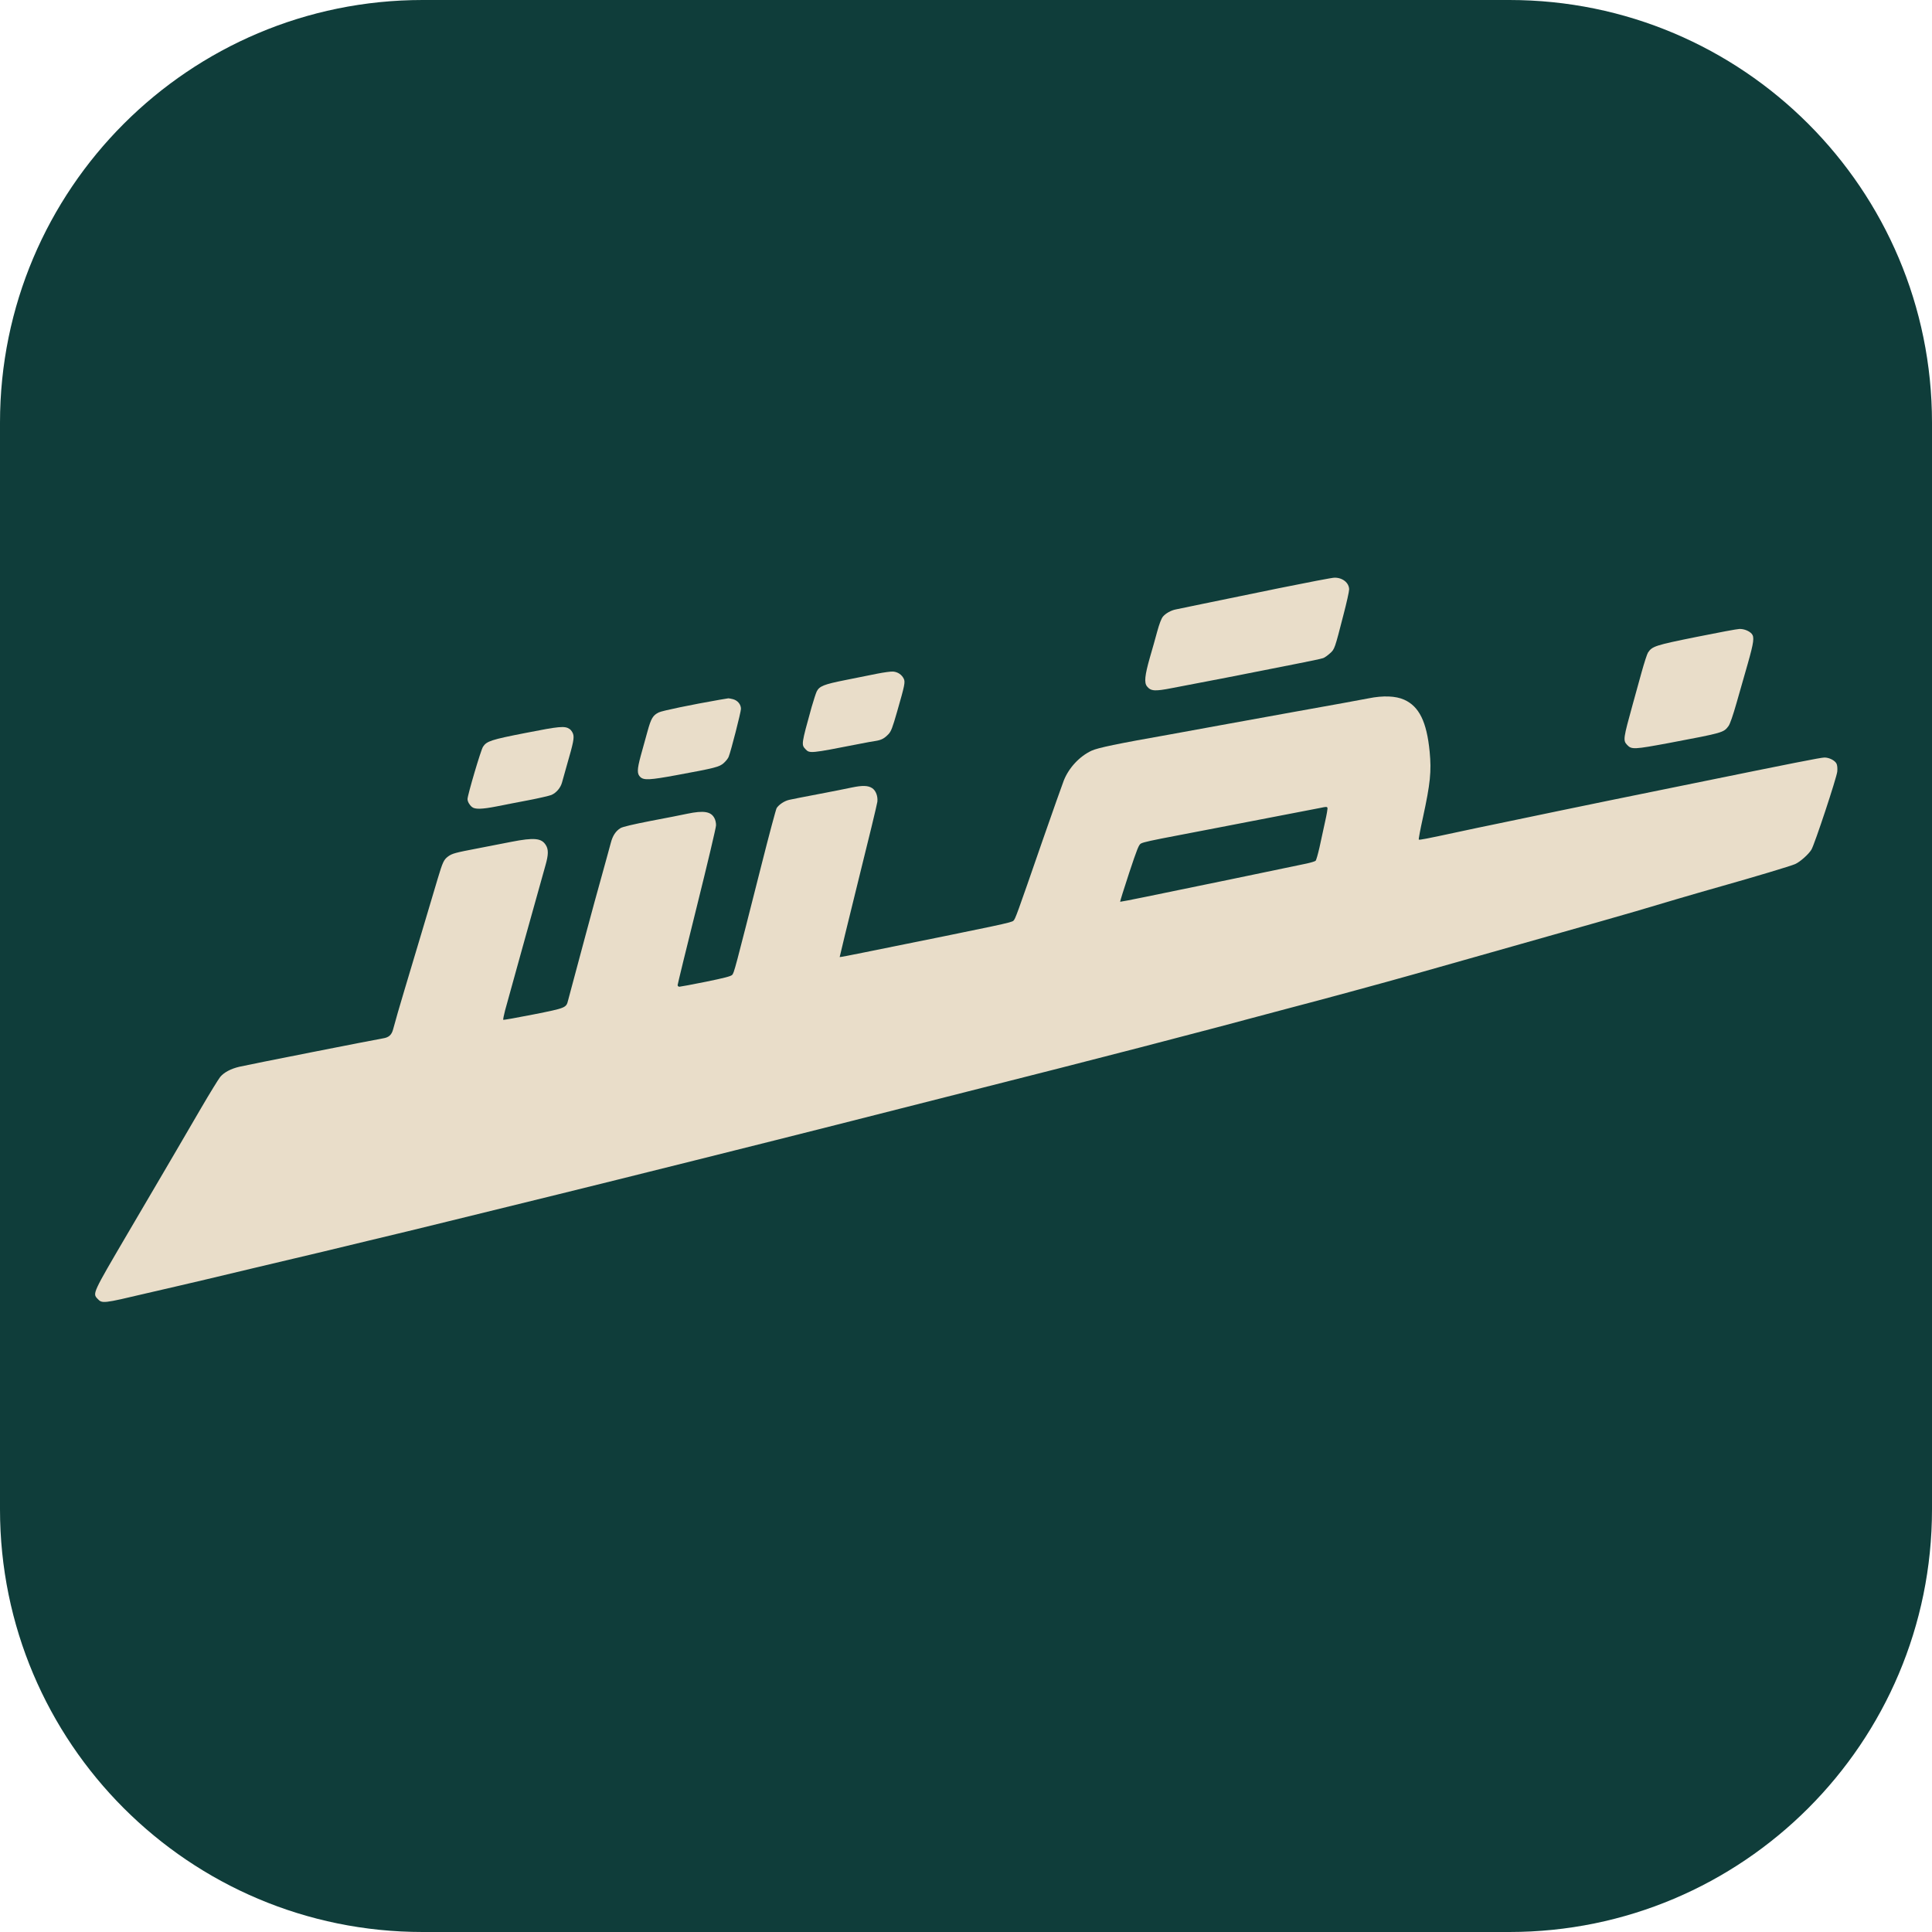
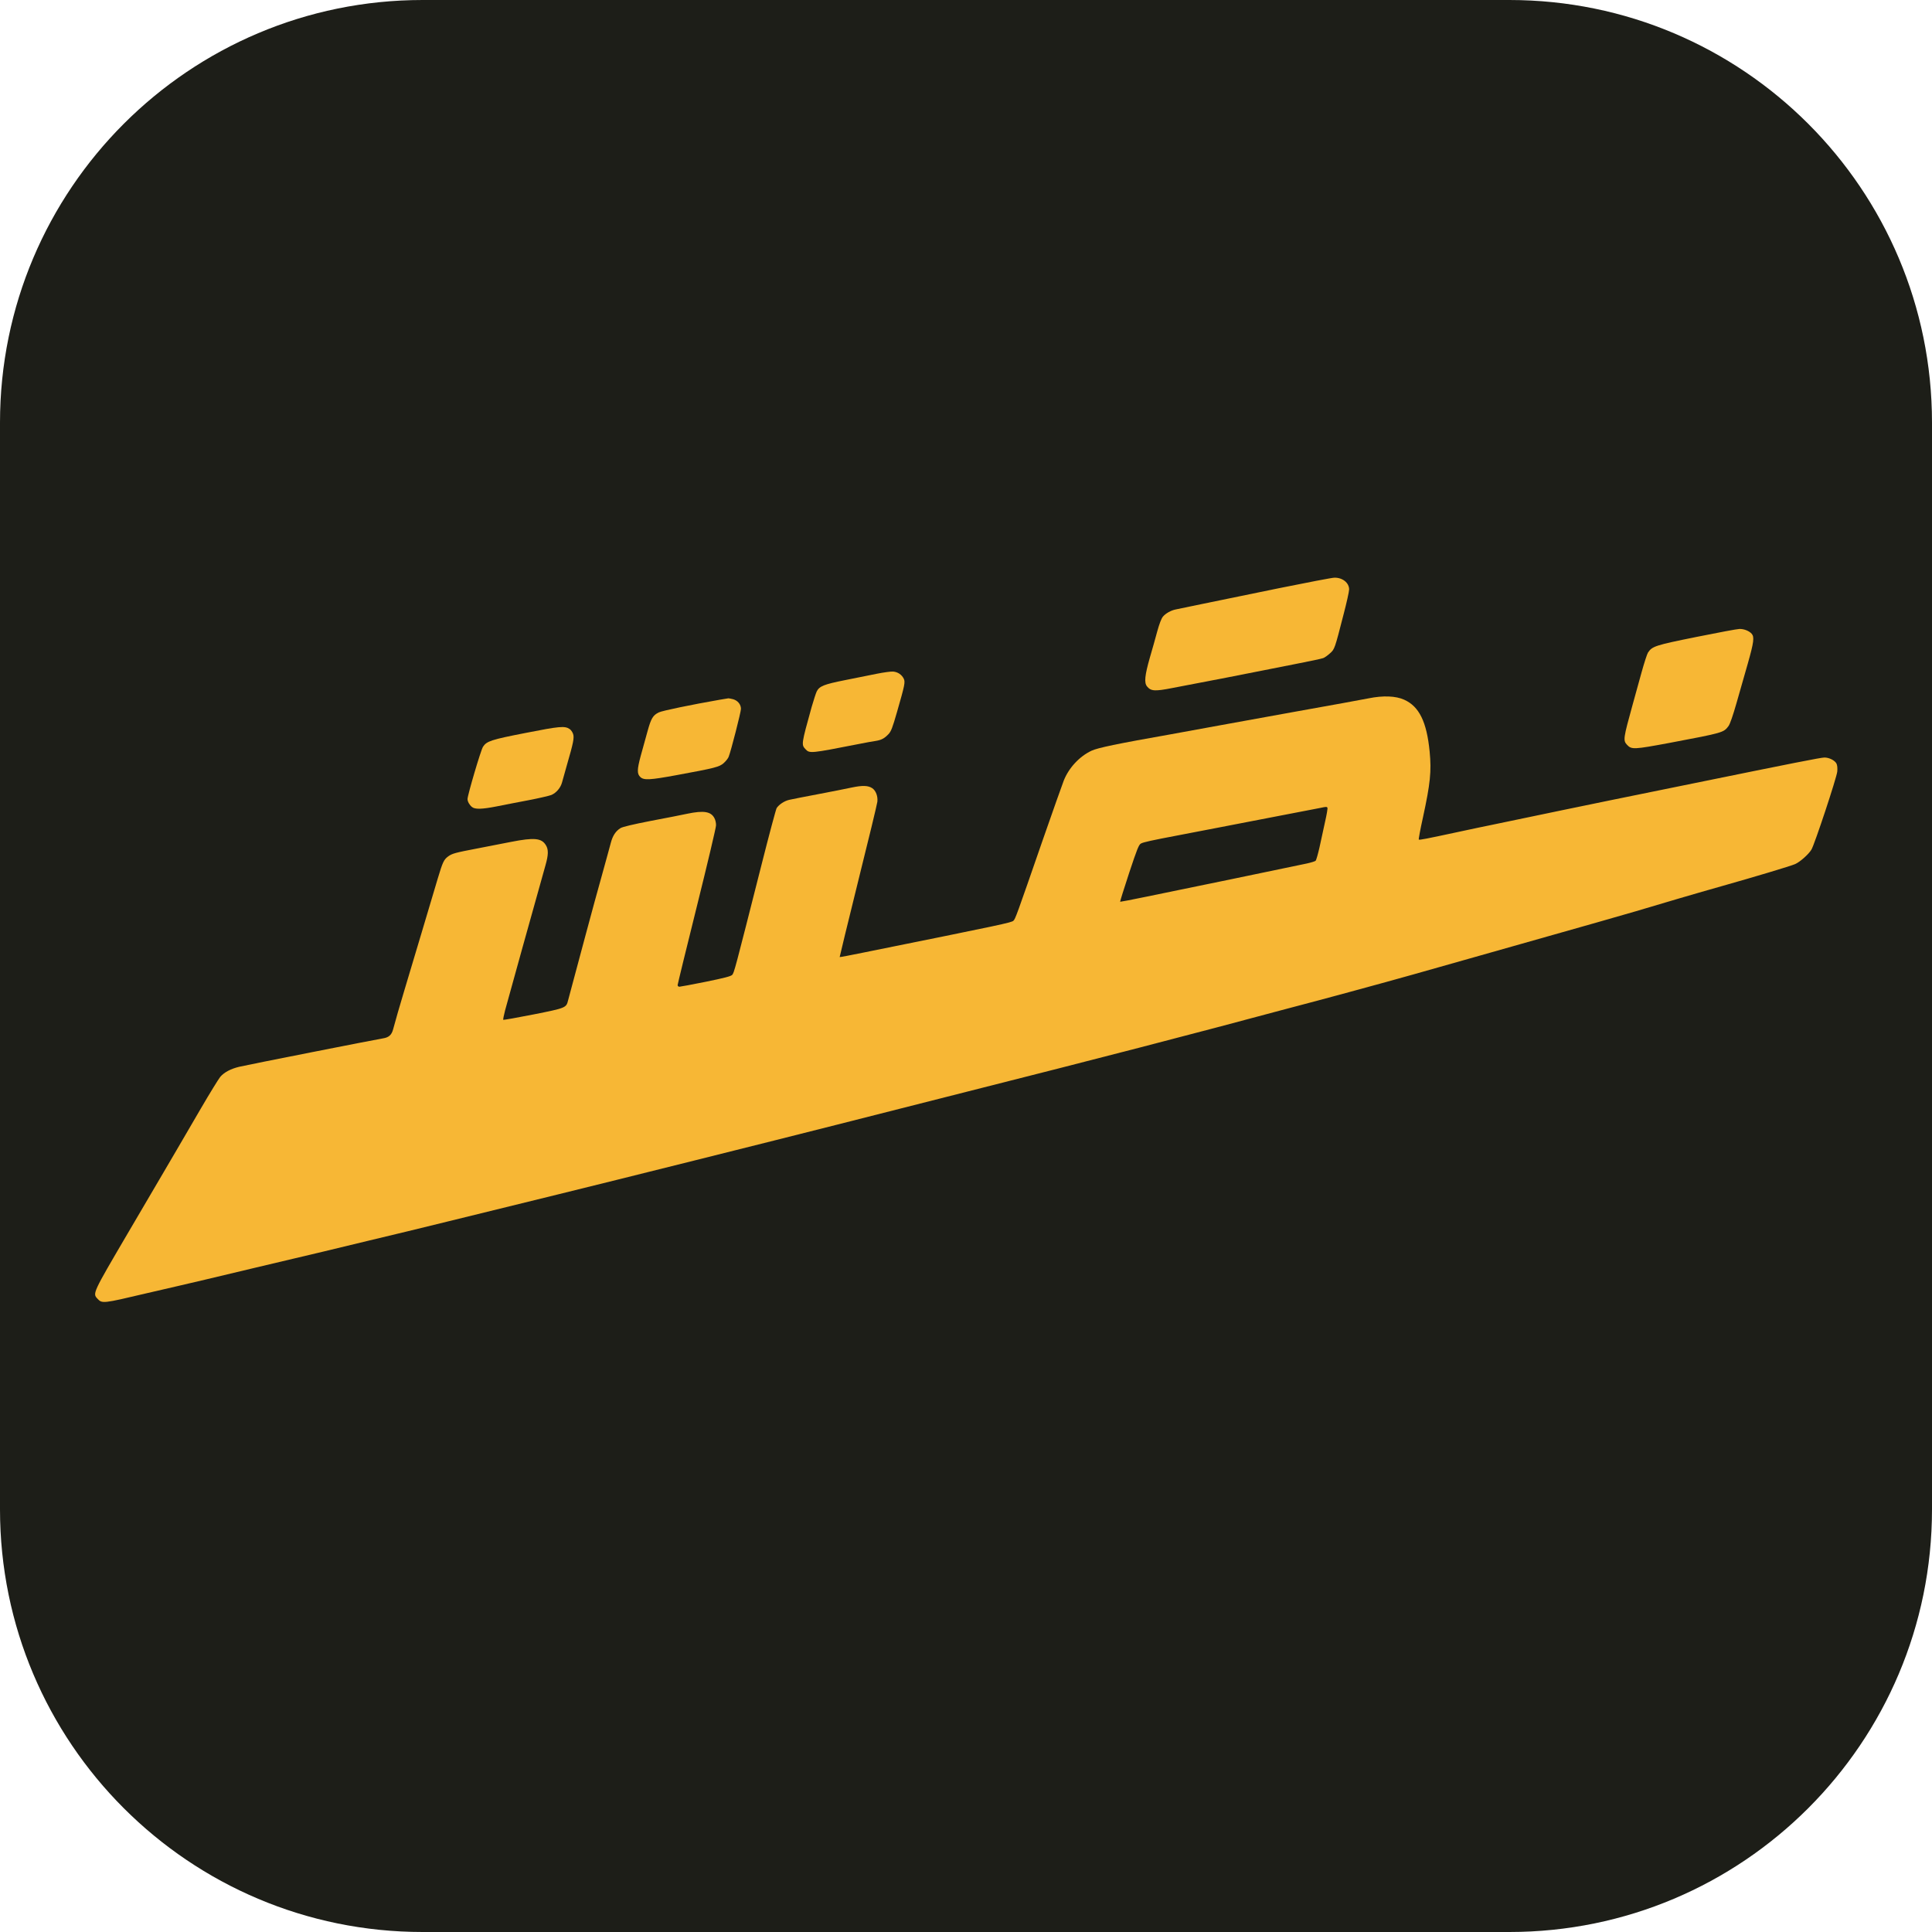
<svg xmlns="http://www.w3.org/2000/svg" viewBox="0 0 64 64">
-   <rect width="64" height="64" rx="14" fill="#0F3D3A" />
+   <rect width="64" height="64" rx="14" fill="#1D1E18" />
  <g transform="translate(3 19) scale(0.0333)">
-     <g transform="translate(0 729) scale(0.1 -0.1)" fill="#E9DDC9">
+     <g transform="translate(0 729) scale(0.1 -0.1)" fill="#F7B735">
      <path d="M12715 6049 c-110 -21 -328 -61 -765 -139 -157 -29 -469 -85 -695 -126 -225 -41 -457 -84 -515 -94 -527 -93 -719 -133 -782 -162 -120 -56 -227 -171 -277 -298 -16 -41 -109 -304 -207 -585 -264 -763 -274 -789 -293 -808 -18 -19 -104 -37 -1486 -316 -132 -27 -241 -48 -243 -46 -1 1 81 339 183 751 103 412 189 769 192 794 6 55 -15 111 -51 135 -41 27 -96 29 -202 7 -55 -12 -207 -42 -339 -67 -132 -25 -260 -50 -285 -56 -48 -11 -101 -46 -125 -82 -7 -12 -75 -265 -150 -562 -267 -1053 -273 -1078 -293 -1098 -15 -14 -82 -31 -263 -68 -134 -27 -252 -49 -261 -49 -10 0 -18 7 -18 16 0 8 86 361 191 782 105 422 191 785 191 807 1 22 -6 55 -16 72 -34 66 -106 78 -269 44 -50 -11 -213 -43 -362 -71 -179 -35 -281 -59 -303 -72 -48 -30 -78 -75 -97 -148 -9 -36 -48 -175 -85 -310 -38 -135 -112 -405 -164 -600 -52 -195 -111 -413 -130 -485 -19 -71 -40 -149 -46 -172 -18 -73 -23 -75 -345 -139 -162 -32 -297 -56 -300 -53 -2 3 6 46 19 95 26 97 309 1115 402 1444 29 102 30 155 4 197 -43 72 -116 79 -346 34 -82 -16 -234 -46 -339 -66 -215 -41 -249 -50 -288 -79 -43 -32 -54 -56 -103 -219 -25 -83 -97 -325 -160 -537 -180 -602 -200 -667 -237 -795 -19 -66 -40 -142 -47 -168 -15 -57 -43 -82 -102 -91 -70 -11 -1358 -265 -1427 -282 -86 -20 -153 -56 -191 -101 -17 -21 -104 -162 -192 -313 -88 -151 -198 -340 -245 -420 -47 -80 -102 -174 -123 -210 -21 -36 -183 -312 -361 -615 -350 -597 -350 -596 -300 -649 46 -49 51 -49 486 54 66 15 210 49 320 74 194 45 271 63 760 180 127 30 298 70 380 90 156 36 367 87 760 182 127 30 295 71 375 90 80 19 262 64 405 99 286 70 687 169 1095 269 551 135 2179 542 2765 691 336 85 930 236 1320 335 1287 325 2206 563 3170 822 105 28 237 63 295 78 58 15 206 56 330 89 124 34 284 78 355 97 135 37 328 91 775 218 146 41 400 113 565 160 665 188 988 280 1145 326 91 27 282 83 425 126 143 42 337 98 430 124 319 90 690 201 732 220 48 21 134 97 162 144 31 51 252 718 257 777 3 34 0 63 -8 79 -17 32 -73 60 -119 60 -36 0 -313 -55 -1294 -255 -286 -59 -662 -135 -835 -170 -173 -36 -391 -80 -485 -100 -252 -53 -640 -134 -720 -150 -38 -7 -167 -35 -285 -60 -354 -76 -411 -87 -417 -81 -3 3 15 101 41 218 74 341 86 460 67 657 -29 296 -104 449 -253 516 -84 38 -209 43 -353 14z m-411 -1088 c4 -5 -7 -69 -24 -143 -16 -73 -41 -187 -55 -253 -15 -66 -32 -125 -38 -132 -7 -6 -46 -18 -87 -27 -41 -8 -151 -31 -245 -51 -176 -37 -869 -181 -1010 -209 -44 -9 -197 -41 -340 -70 -143 -30 -262 -52 -263 -51 -2 2 38 130 89 285 81 244 97 284 119 295 29 14 95 29 390 85 118 22 294 56 390 75 96 19 234 46 305 59 389 75 665 128 700 135 55 12 63 12 69 2z" />
      <path d="M15977 6660 c-412 -83 -442 -93 -484 -156 -9 -14 -38 -103 -64 -197 -26 -95 -66 -239 -89 -322 -92 -333 -96 -355 -56 -398 46 -49 66 -48 426 19 534 101 535 102 584 167 15 20 45 107 80 230 31 108 81 285 112 392 60 212 67 264 38 297 -26 28 -76 48 -121 47 -21 0 -213 -36 -426 -79z" />
      <path d="M11825 7145 c-280 -57 -620 -127 -755 -155 -135 -28 -258 -54 -275 -57 -47 -9 -100 -39 -127 -71 -16 -19 -36 -72 -57 -148 -18 -66 -50 -182 -73 -259 -51 -179 -58 -250 -29 -287 39 -48 76 -51 250 -17 473 90 691 133 821 159 80 16 260 51 400 79 140 27 267 54 282 60 15 5 45 27 67 47 47 41 48 46 135 385 31 118 56 231 56 251 0 66 -66 119 -147 117 -21 0 -267 -47 -548 -104z" />
      <path d="M7825 6294 c-66 -13 -209 -42 -319 -64 -211 -42 -255 -60 -282 -112 -8 -16 -31 -87 -51 -156 -103 -371 -103 -374 -61 -419 41 -44 48 -43 533 52 66 13 140 27 165 30 57 9 87 25 127 67 27 28 40 63 86 223 77 268 83 296 66 330 -20 40 -59 66 -105 70 -21 2 -93 -8 -159 -21z" />
      <path d="M6260 6035 c-281 -49 -572 -109 -607 -126 -59 -29 -77 -59 -113 -190 -17 -63 -47 -172 -67 -242 -37 -138 -38 -180 -3 -212 35 -32 94 -29 355 19 391 72 431 82 475 122 21 19 43 47 48 62 23 57 122 445 122 476 0 44 -32 83 -78 96 -20 5 -41 9 -47 9 -5 -1 -44 -7 -85 -14z" />
      <path d="M4330 5705 c-344 -67 -390 -82 -426 -138 -21 -30 -154 -482 -154 -520 0 -25 19 -59 44 -79 30 -25 99 -23 247 6 68 14 210 41 314 61 105 20 207 44 228 52 50 21 93 72 107 125 7 24 29 104 50 178 63 217 73 267 60 305 -6 18 -22 41 -35 49 -48 32 -100 27 -435 -39z" />
    </g>
  </g>
</svg>
